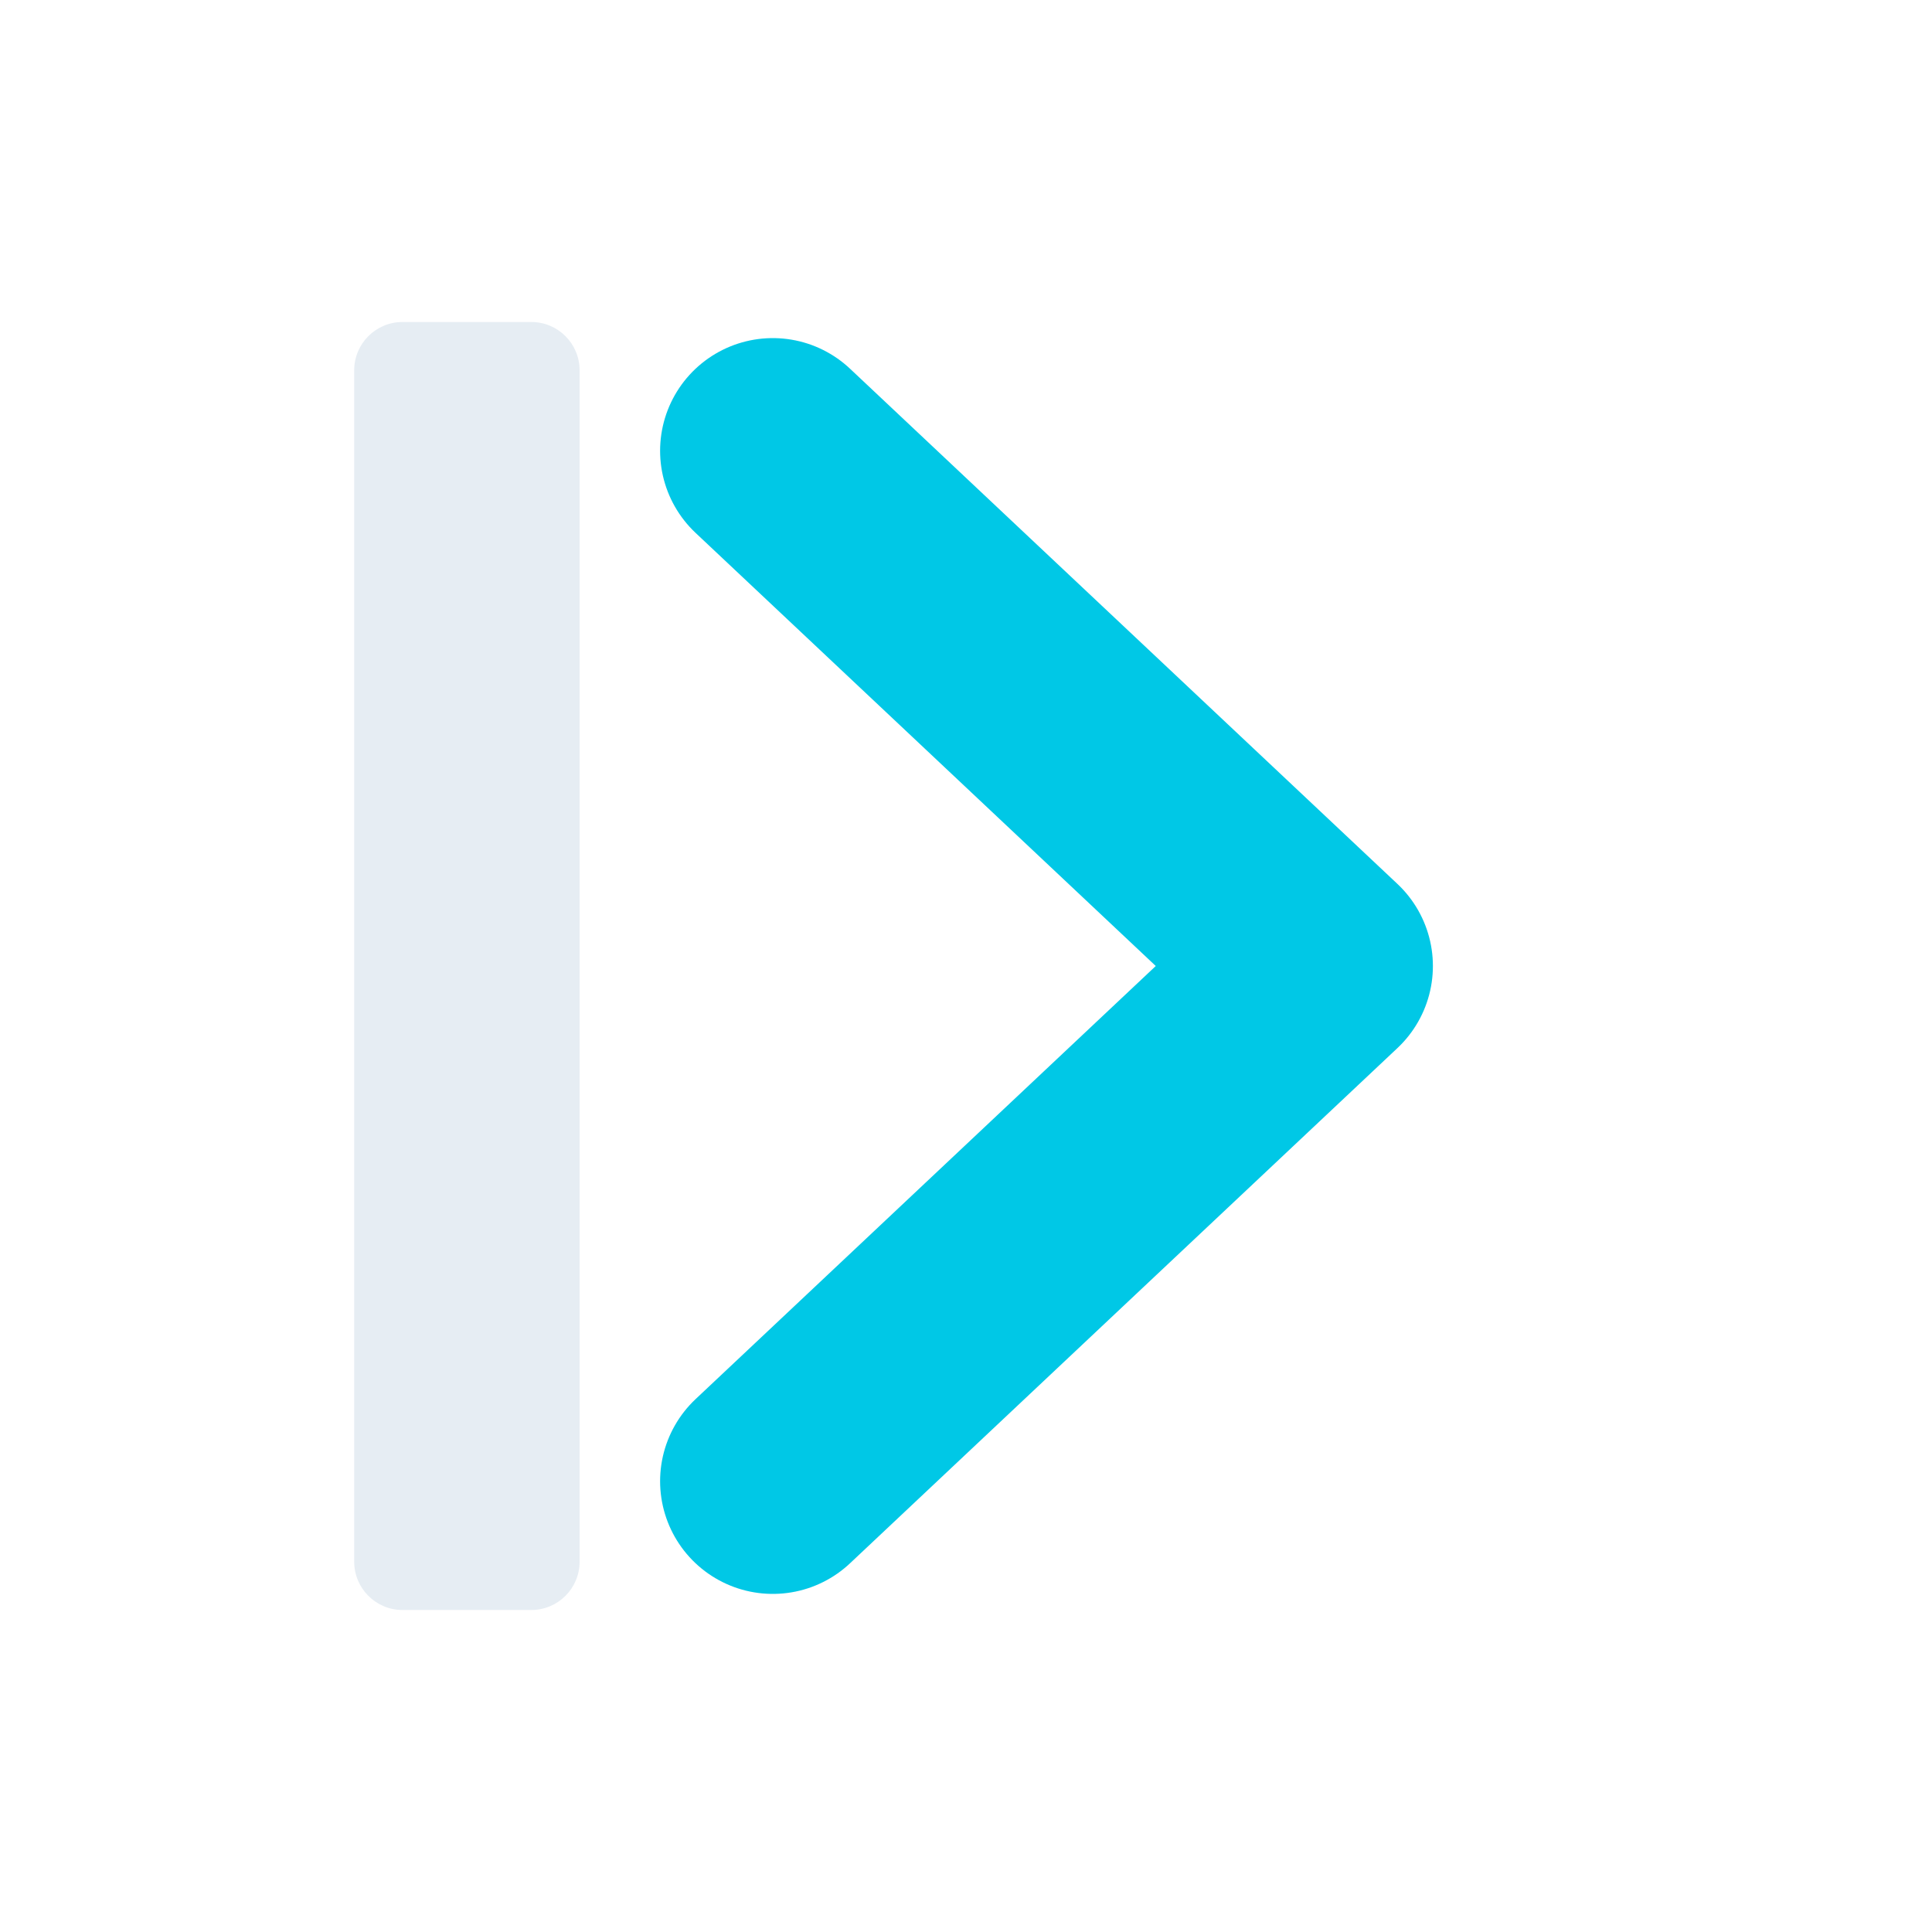
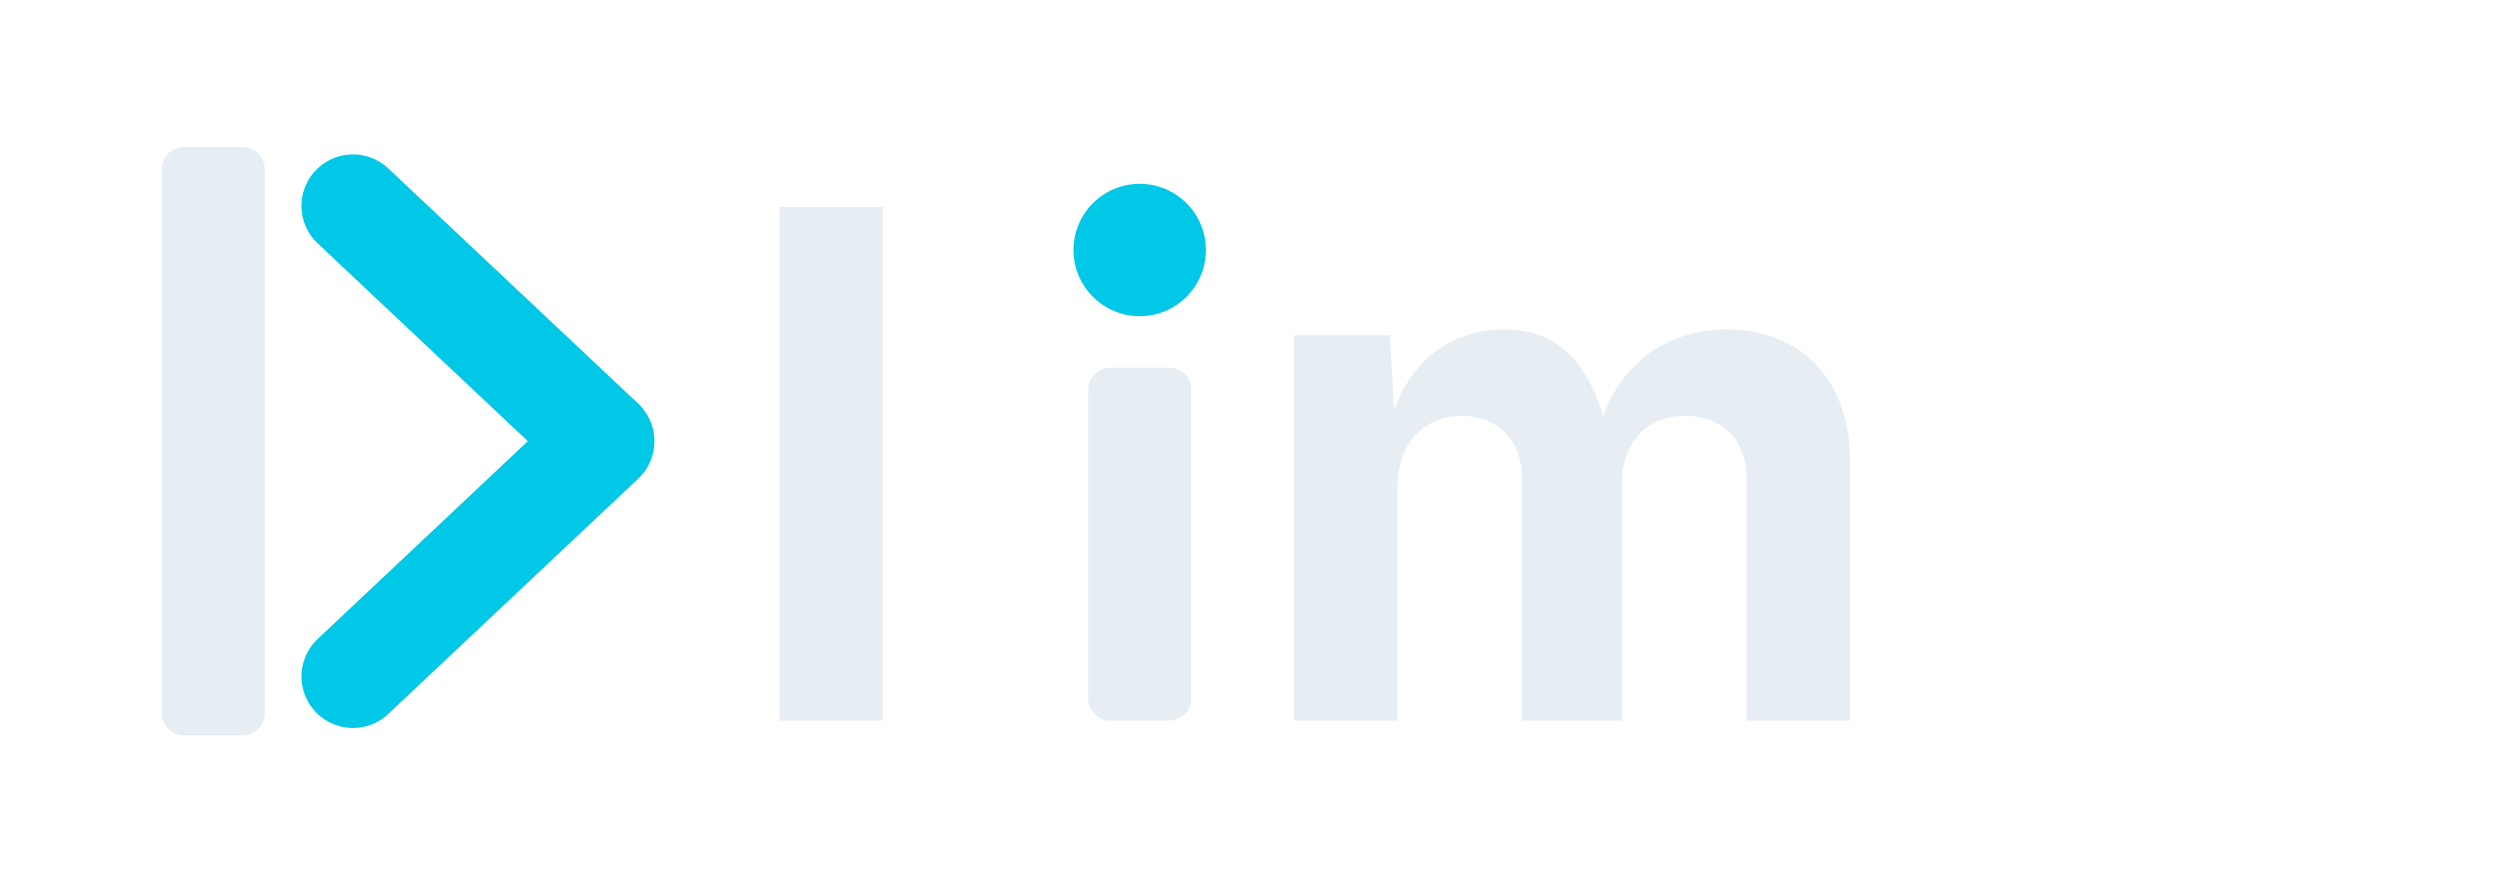
- <svg xmlns="http://www.w3.org/2000/svg" viewBox="0 0 120 120" role="img" aria-labelledby="t d">
+ <svg xmlns="http://www.w3.org/2000/svg" viewBox="0 0 340 120" role="img" aria-labelledby="t d">
  <rect x="22" y="20" width="14" height="80" rx="3" fill="#e6edf3" />
  <path d="M48 28 L82 60 L48 92" fill="none" stroke="#00c8e6" stroke-width="14" stroke-linecap="round" stroke-linejoin="round" />
+   <text x="100" y="98" font-family="Inter, 'SF Pro Display', 'Segoe UI', system-ui, sans-serif" font-size="96" font-weight="700" letter-spacing="-4" fill="#e6edf3">l</text>
+   <rect x="148" y="50" width="14" height="48" rx="3" fill="#e6edf3" />
+   <circle cx="155" cy="34" r="9" fill="#00c8e6" />
+   <text x="170" y="98" font-family="Inter, 'SF Pro Display', 'Segoe UI', system-ui, sans-serif" font-size="96" font-weight="700" letter-spacing="-4" fill="#e6edf3">m</text>
</svg>
